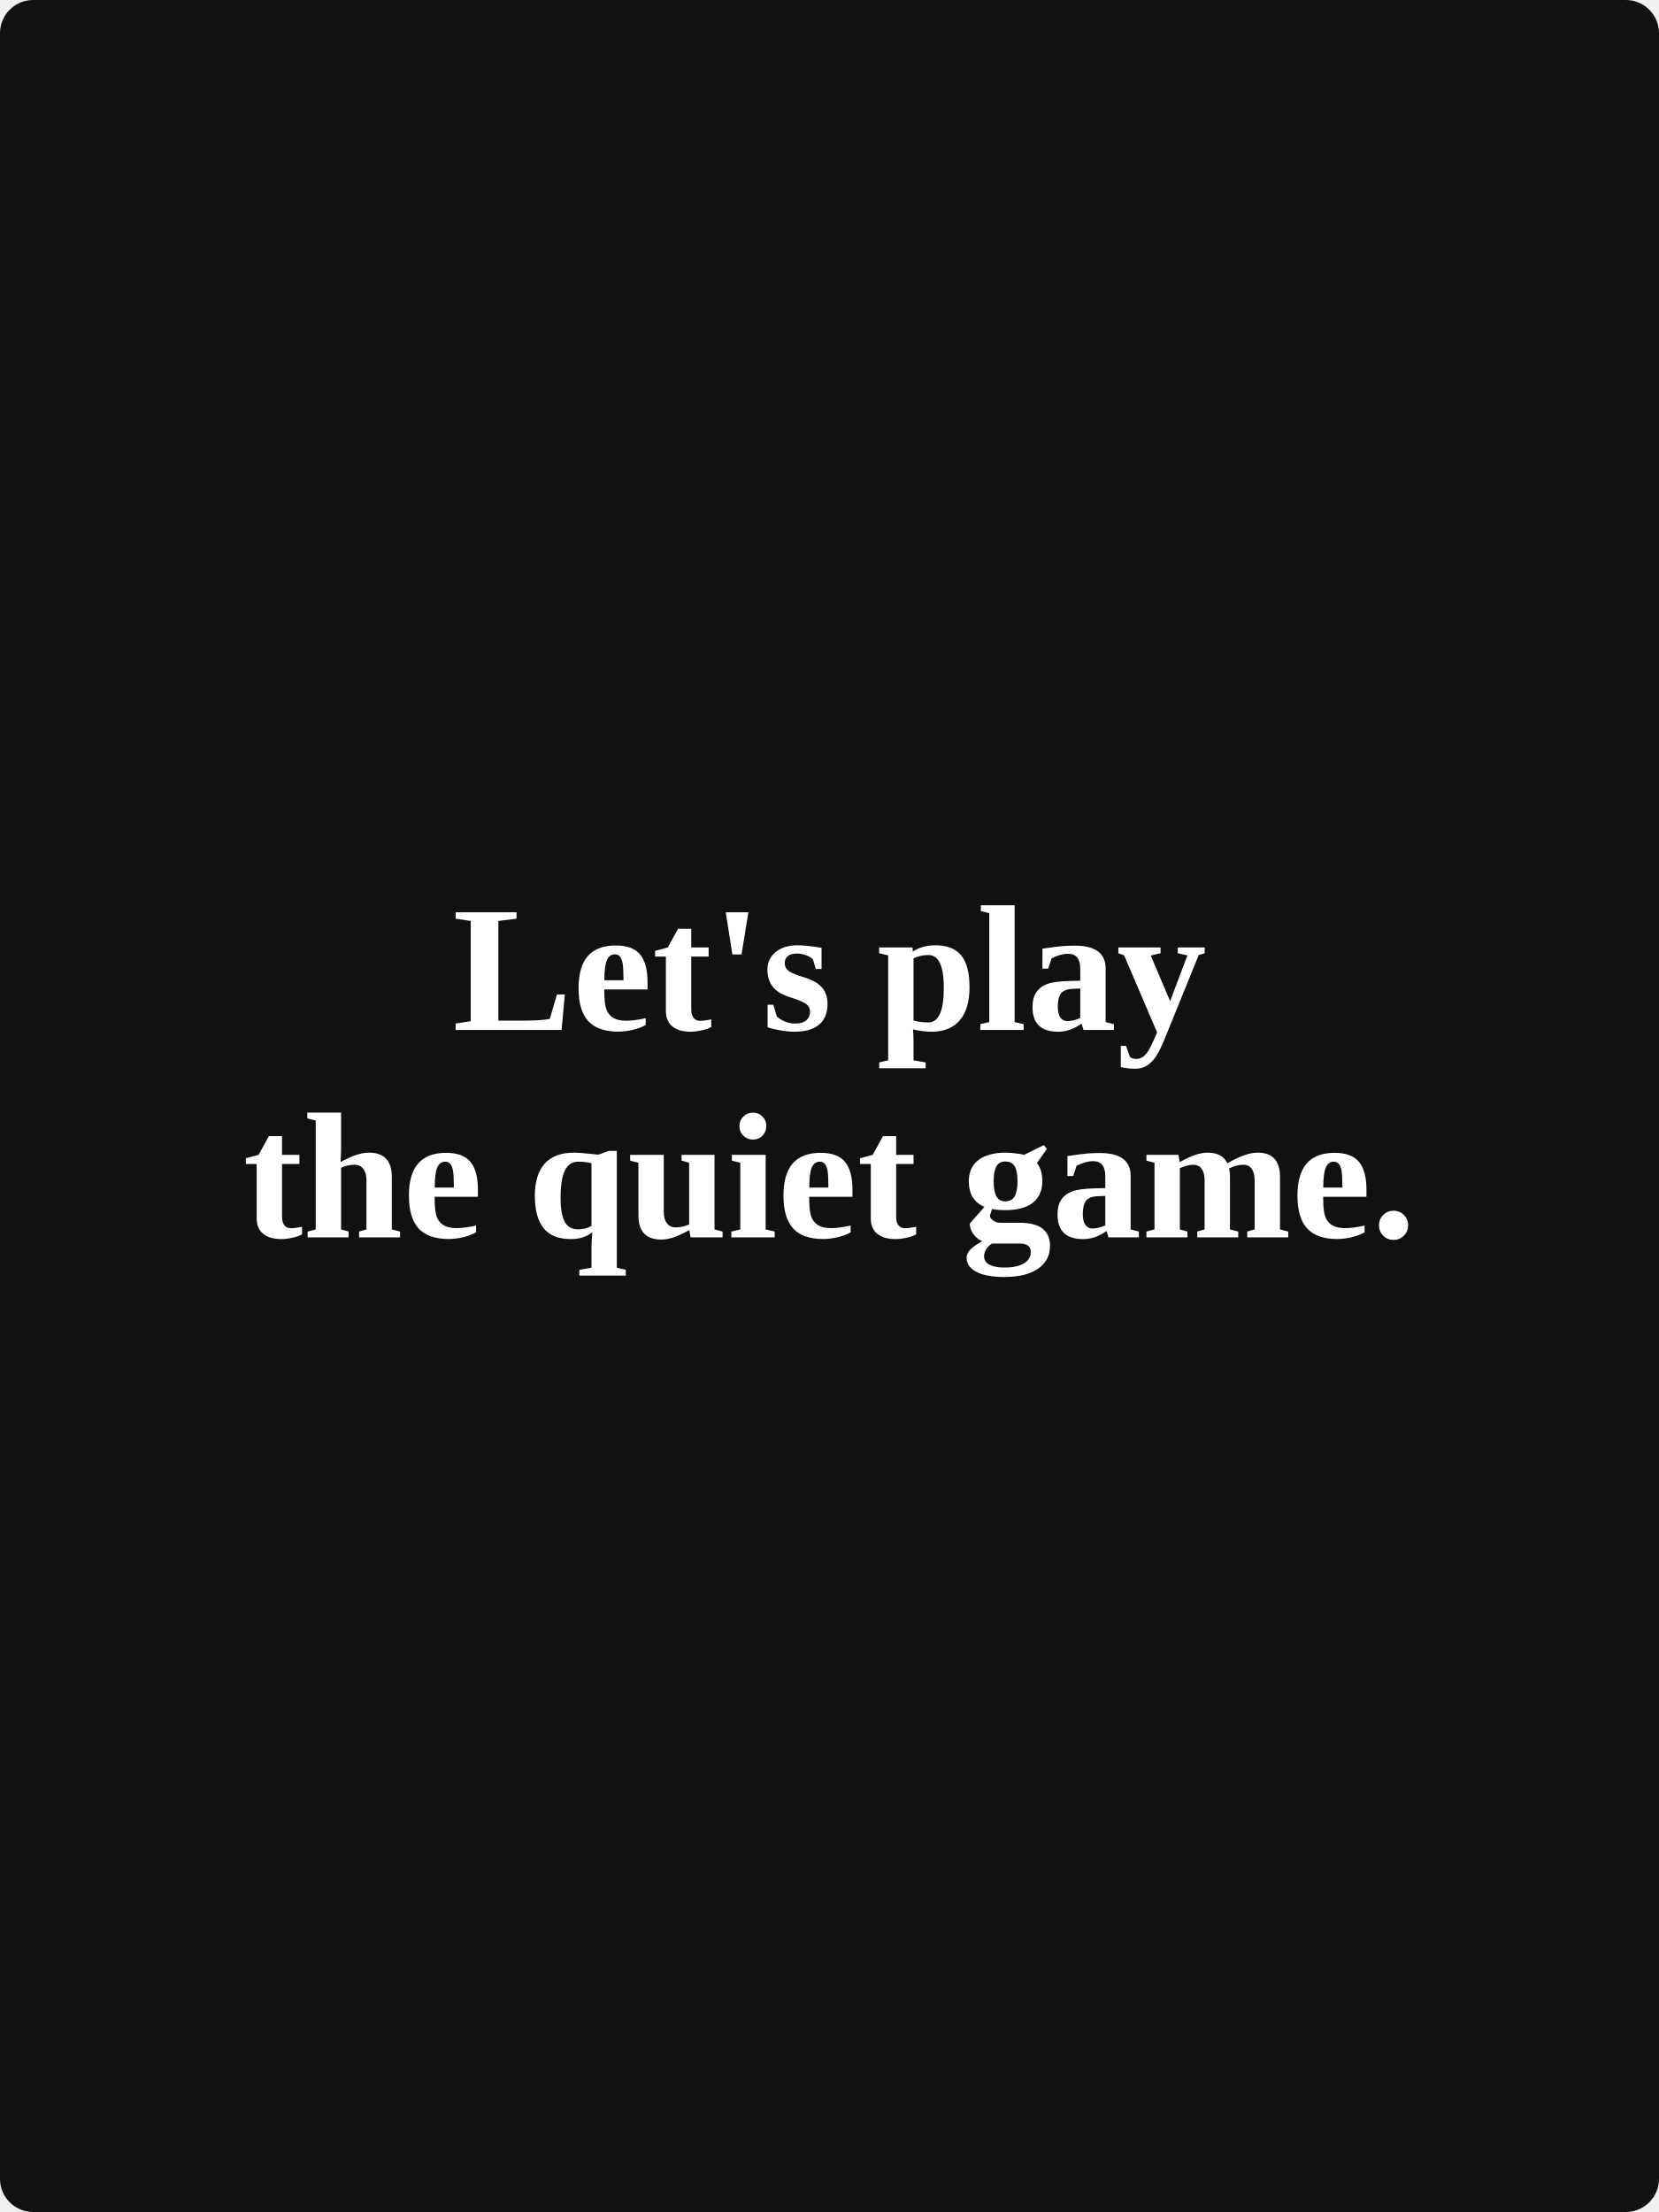
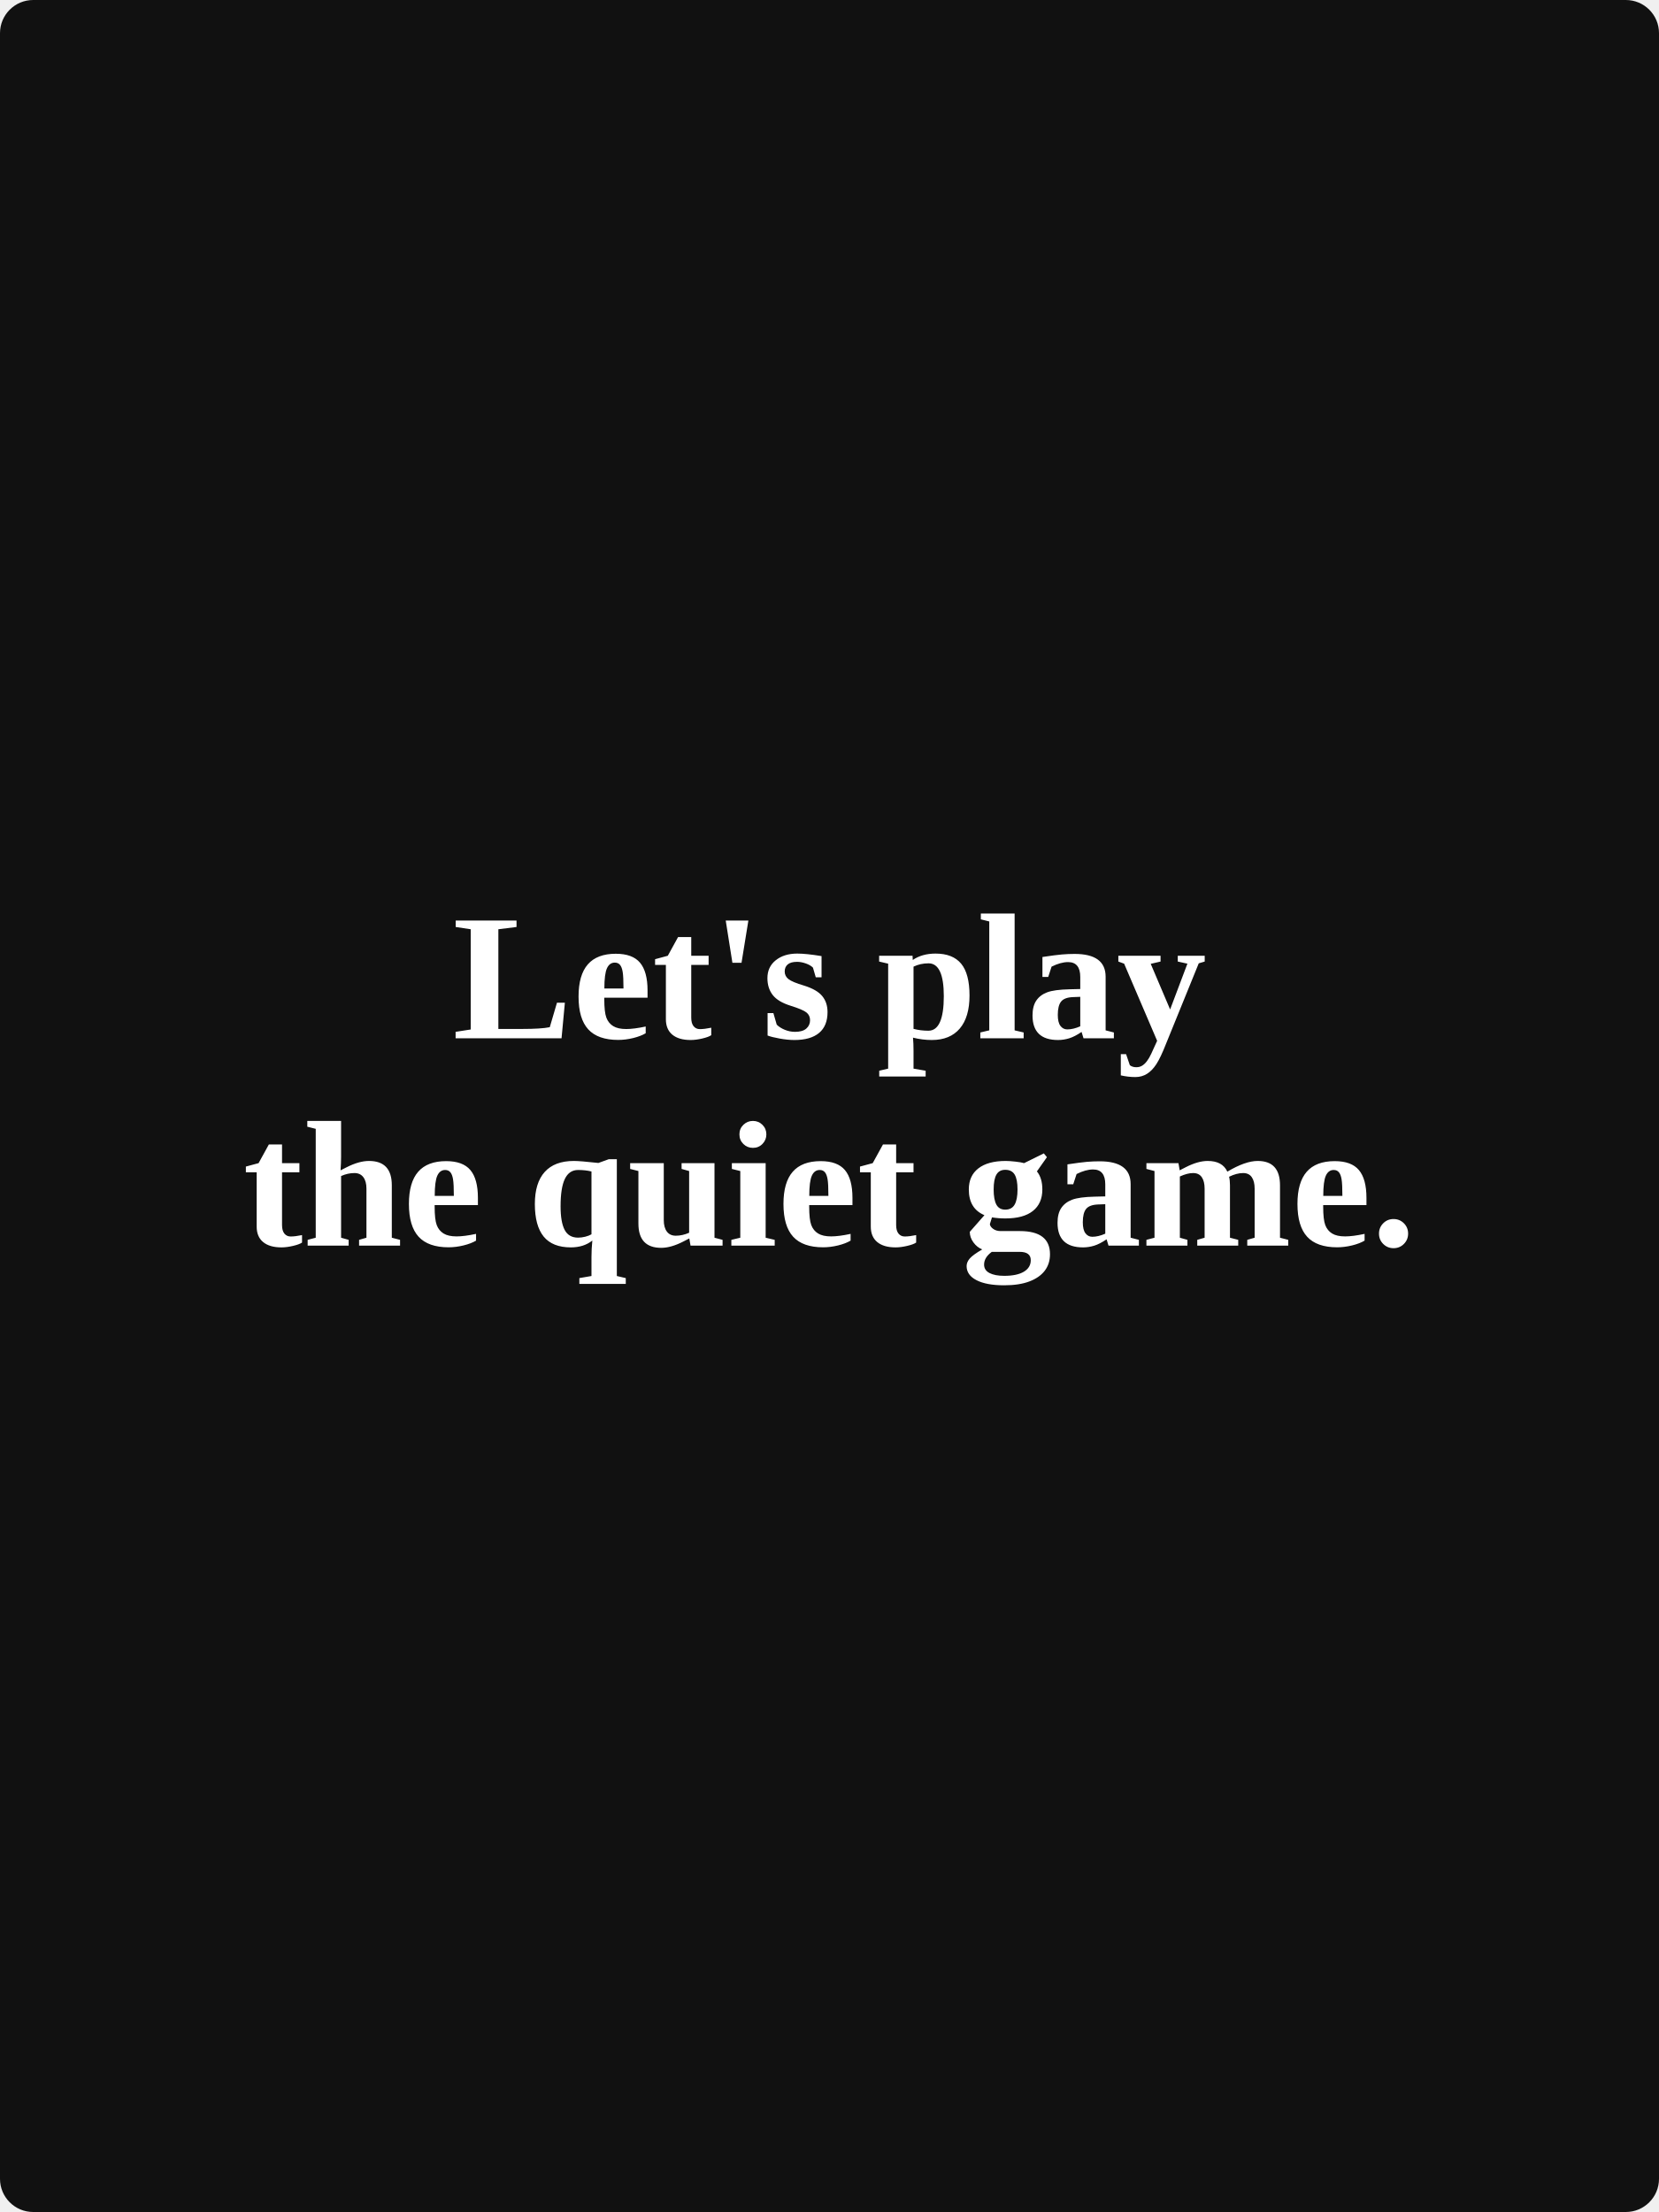
<svg xmlns="http://www.w3.org/2000/svg" width="1200" height="1600" viewBox="0 0 1200 1600">
  <rect x="0" y="0" width="1200" height="1600" rx="24" fill="#111111" />
-   <text x="600" y="745" text-anchor="middle" font-family="Georgia, 'Times New Roman', serif" font-weight="700" font-size="130" fill="#FFFFFF">Let's play</text>
-   <text x="600" y="895" text-anchor="middle" font-family="Georgia, 'Times New Roman', serif" font-weight="700" font-size="130" fill="#FFFFFF">the quiet game.</text>
+   <text x="600" y="751" text-anchor="middle" font-family="Georgia, 'Times New Roman', serif" font-weight="700" font-size="130" fill="#FFFFFF">Let's play</text>
+   <text x="600" y="901" text-anchor="middle" font-family="Georgia, 'Times New Roman', serif" font-weight="700" font-size="130" fill="#FFFFFF">the quiet game.</text>
</svg>
